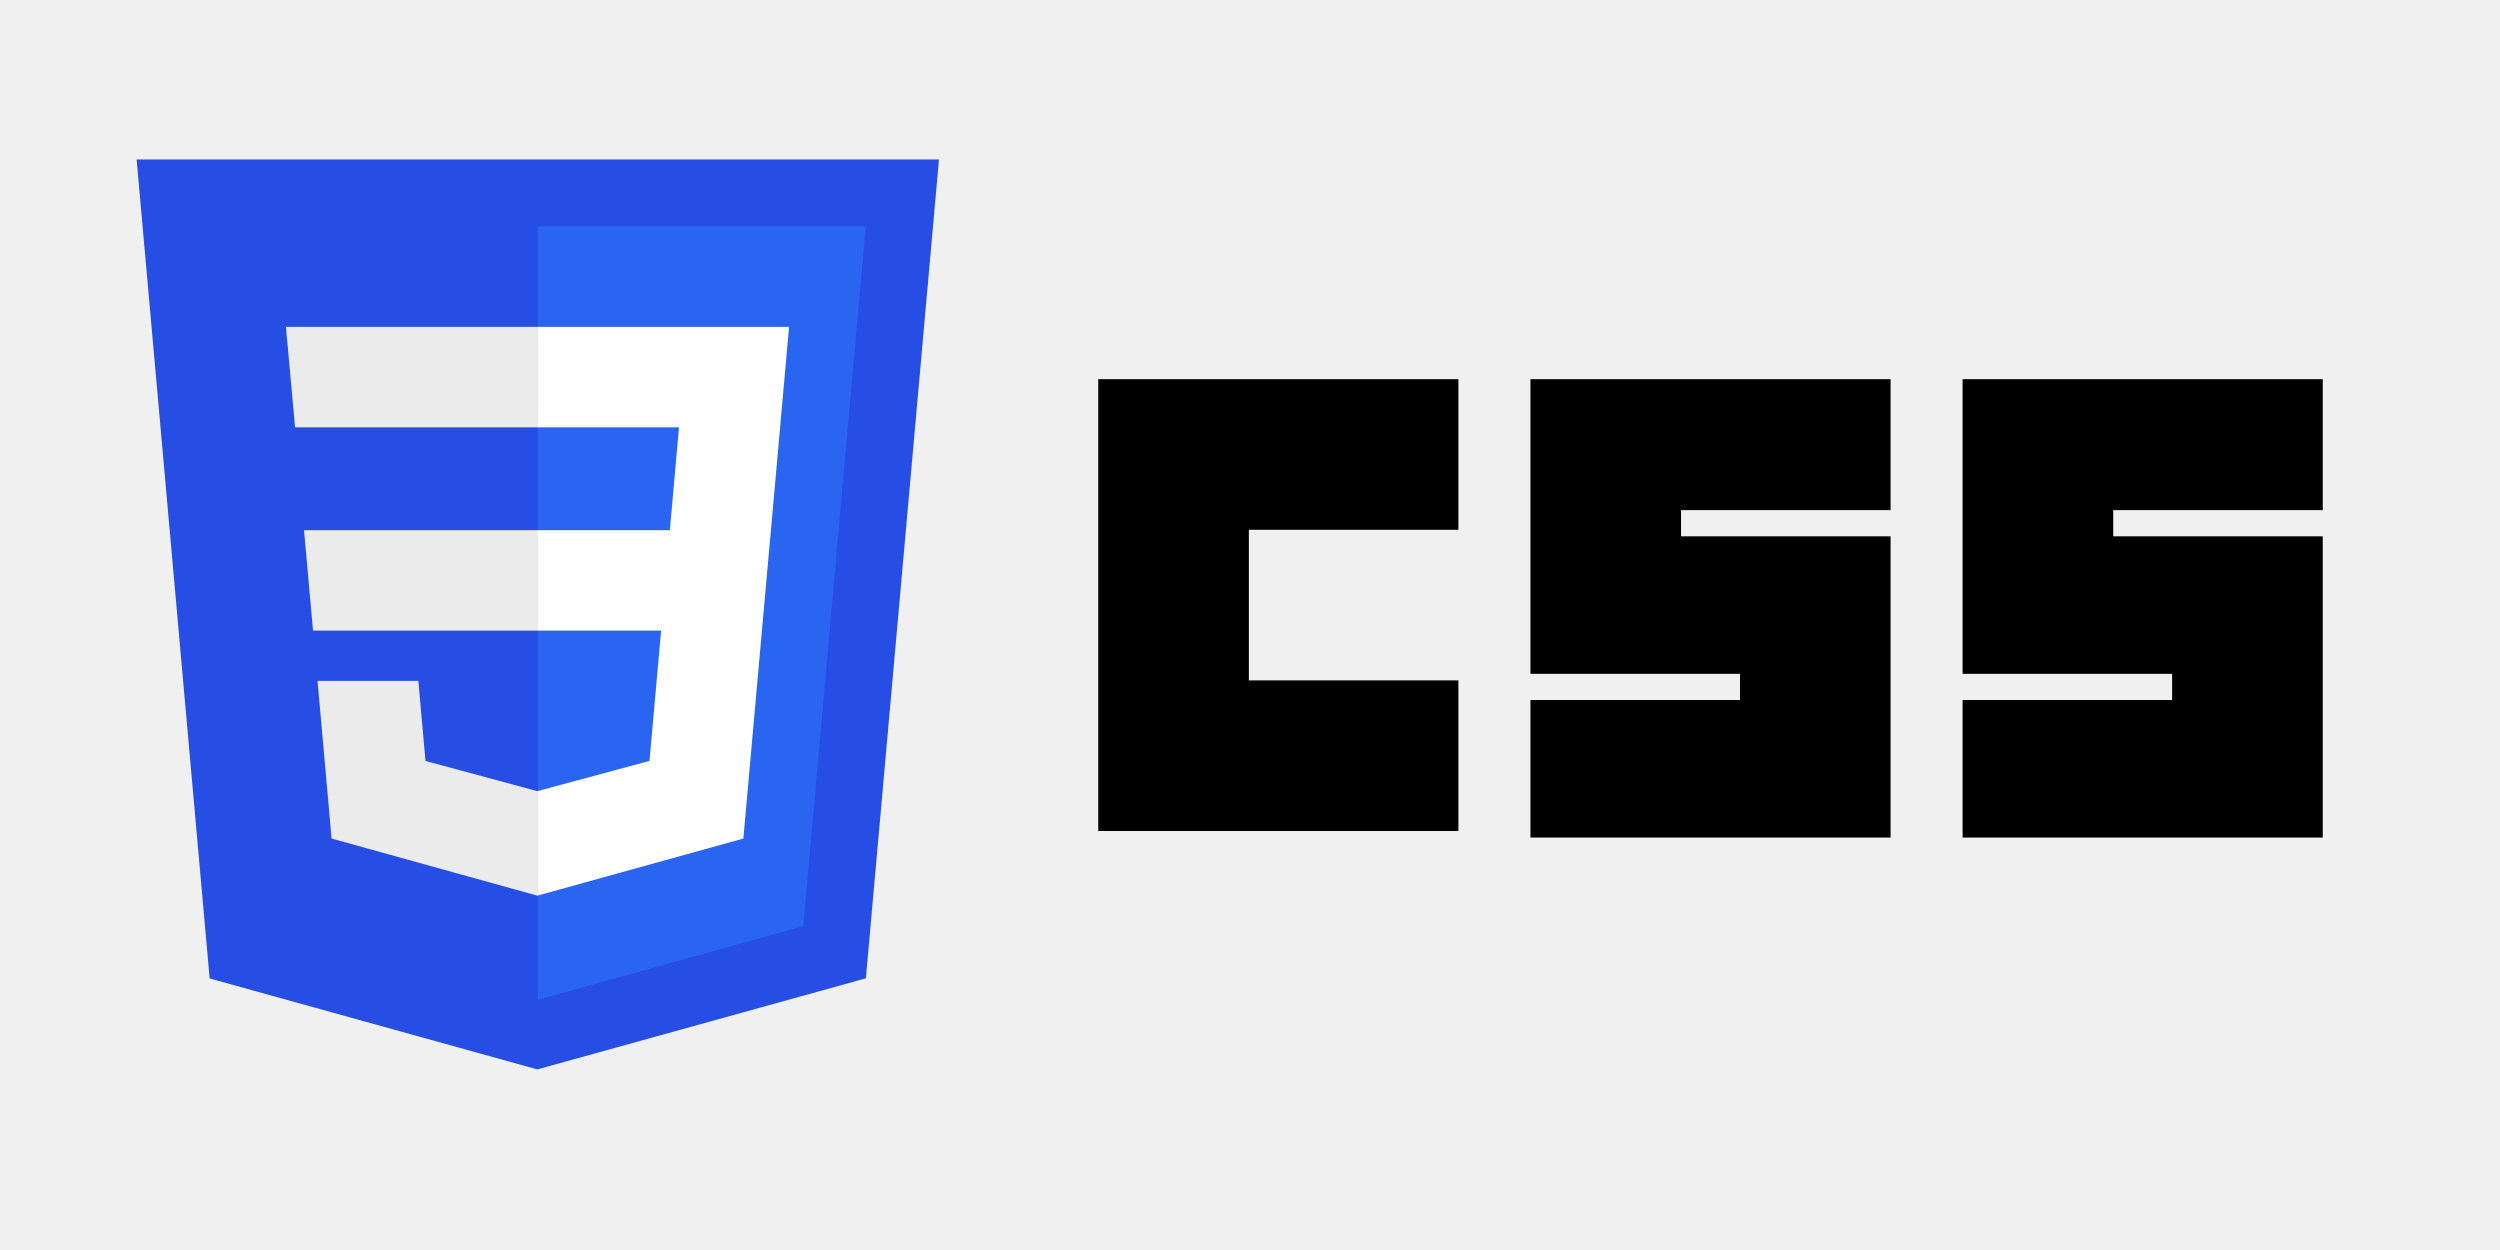
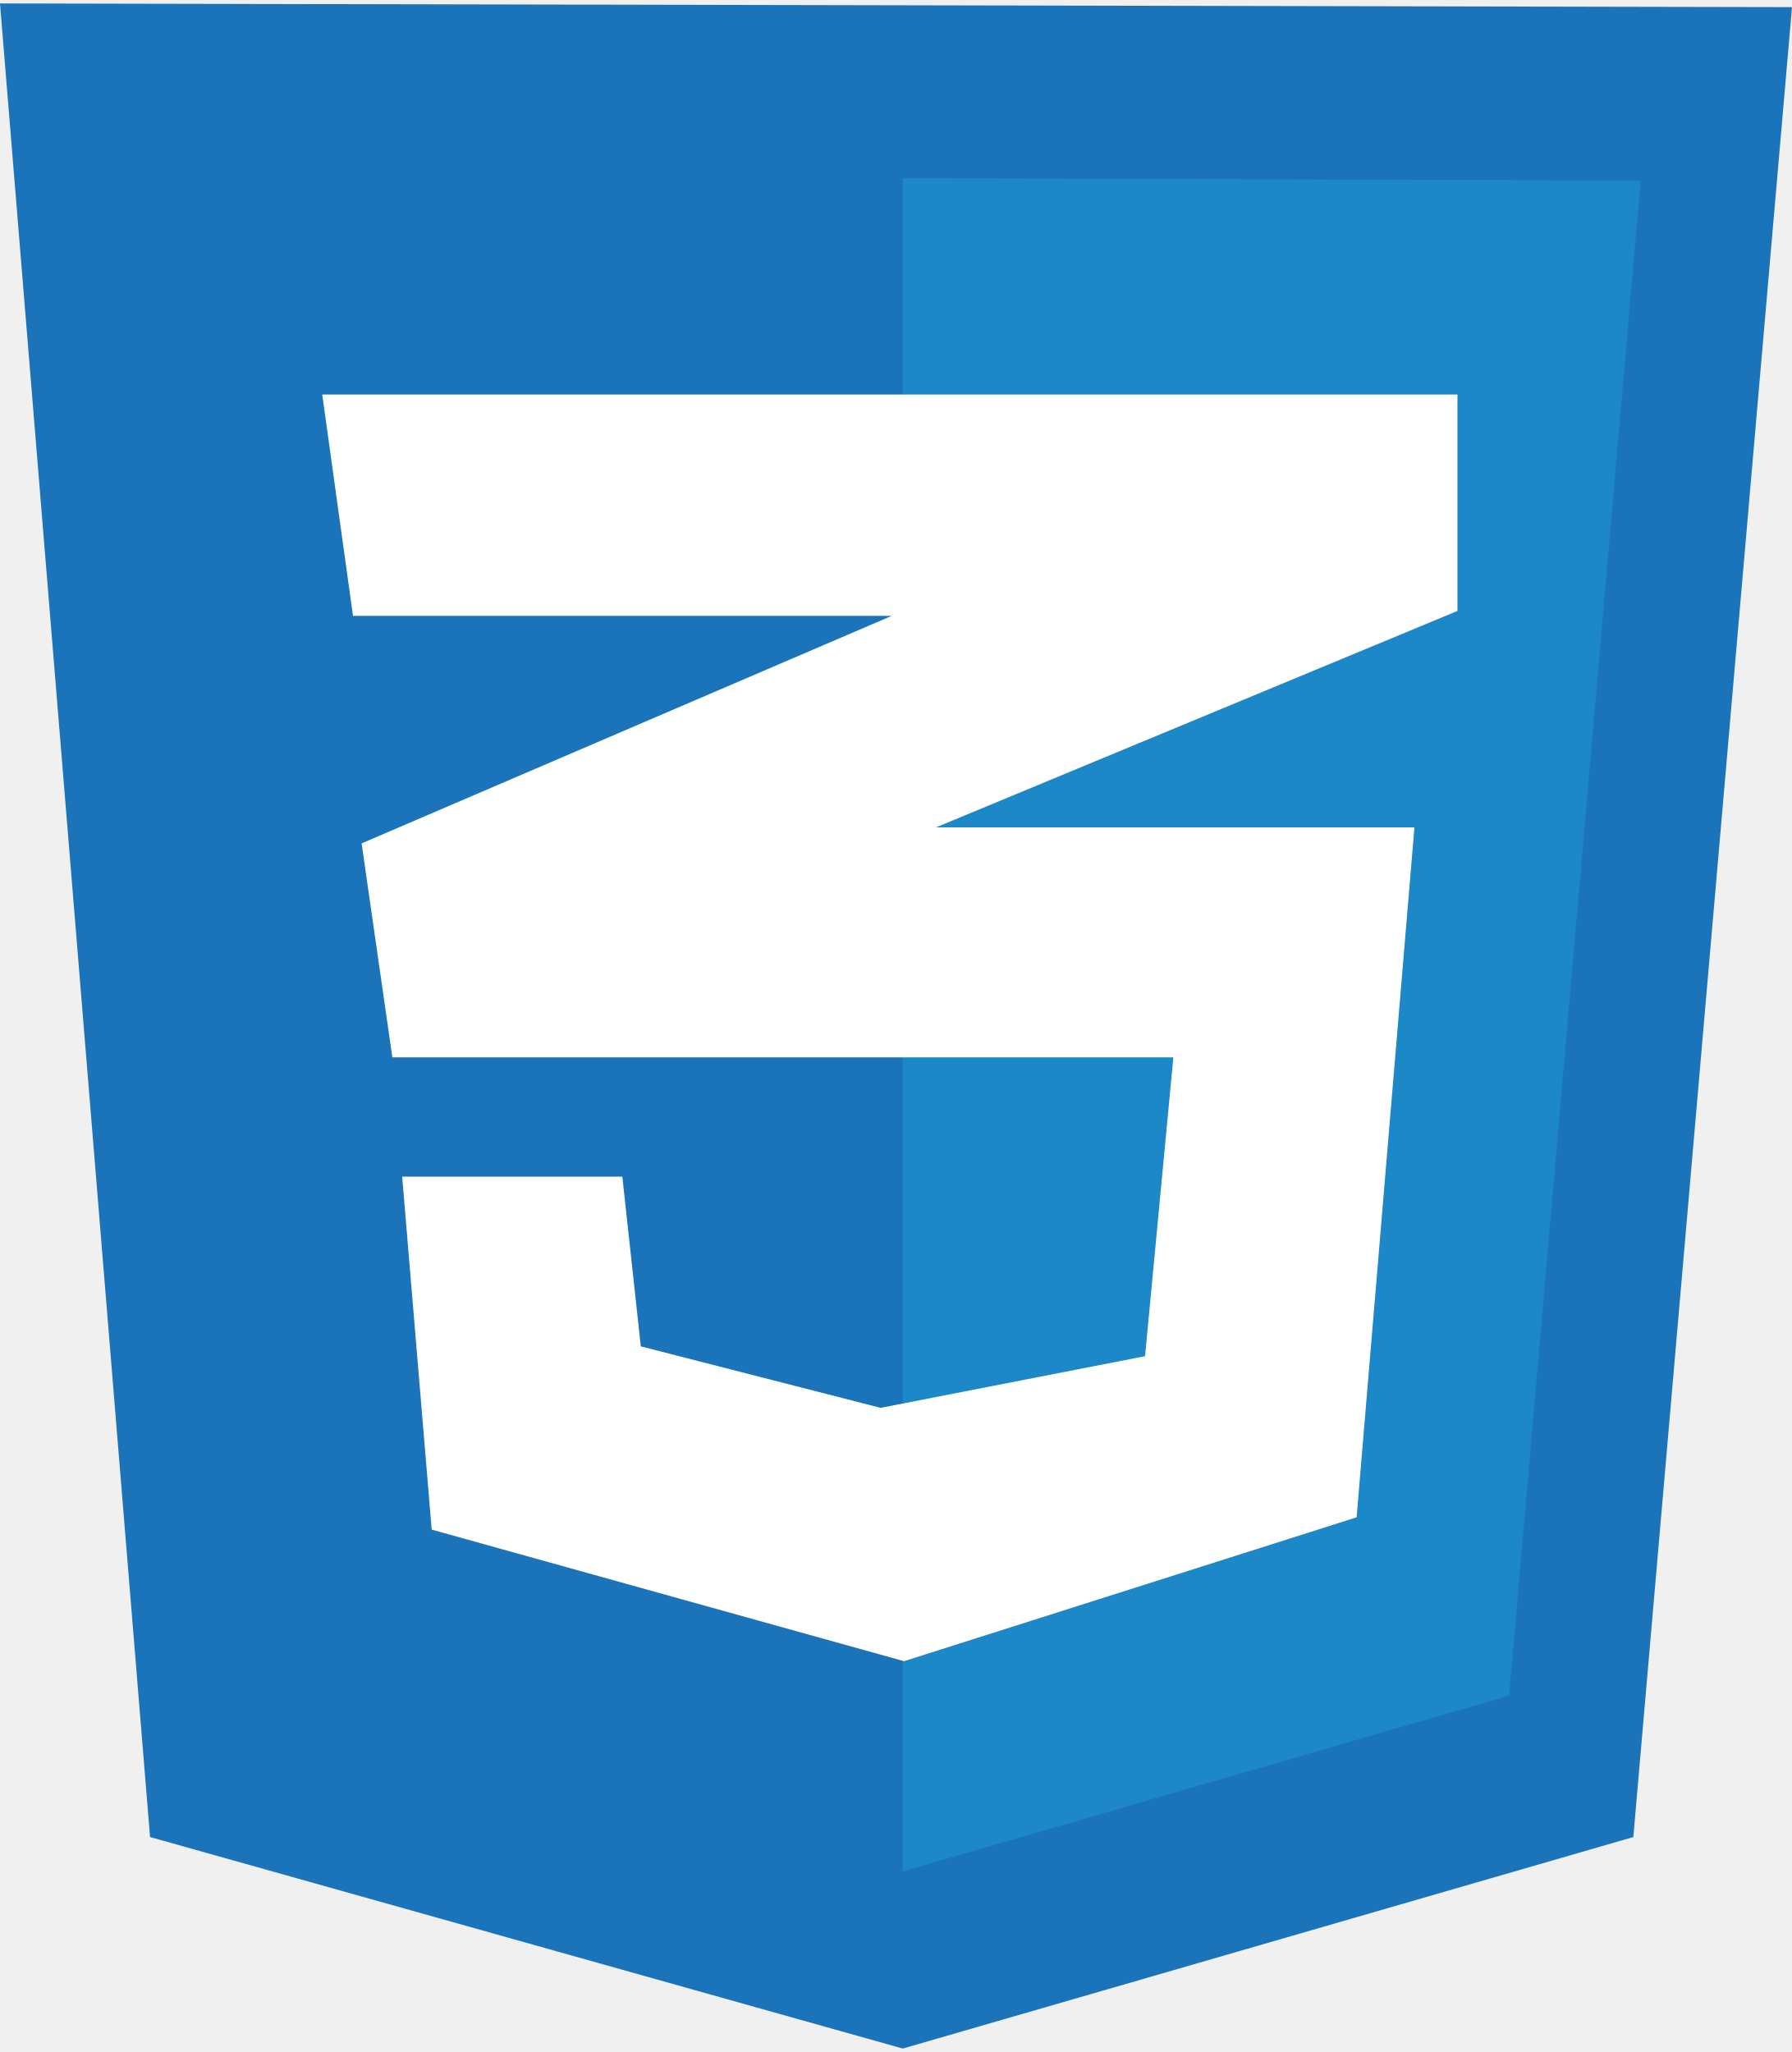
- <svg xmlns="http://www.w3.org/2000/svg" width="120" height="60" viewBox="0 0 120 60" id="svg3476" version="1.1">
-   <defs id="defs3478" />
-   <g id="layer1" transform="translate(-193.633,-732.1122)">
-     <g id="g29" transform="translate(-10.82113,3.115173)">
-       <path style="stroke-width:0.314" id="path2999" d="m 257.17,747.198 h 17.287 v 7.229 h -10.058 v 7.229 h 10.058 v 7.229 h -17.287 z" />
-       <path style="stroke-width:0.314" id="path3001" d="m 277.915,747.198 h 17.287 v 6.286 h -10.058 v 1.257 h 10.058 v 14.458 h -17.287 v -6.601 h 10.058 v -1.257 h -10.058 z" />
-       <path style="stroke-width:0.314" id="path3003" d="m 298.659,747.198 h 17.287 v 6.286 h -10.058 v 1.257 h 10.058 v 14.458 h -17.287 v -6.601 h 10.058 v -1.257 h -10.058 z" />
-     </g>
-     <g id="g37" transform="matrix(0.6040062,0,0,0.6040062,83.23574,307.2679)">
-       <polygon transform="matrix(0.1757812,0,0,0.1757812,180.5139,698.3622)" id="polygon2989" points="404.321,470.819 255.778,512 107.644,470.877 74.633,100.62 437.367,100.62 " style="fill:#264de4" />
-       <polygon transform="matrix(0.1757812,0,0,0.1757812,180.5139,698.3622)" id="polygon2991" points="256,480.523 376.03,447.246 404.27,130.894 256,130.894 " style="fill:#2965f1" />
-       <polygon transform="matrix(0.1757812,0,0,0.1757812,180.5139,698.3622)" id="polygon2993" points="256,268.217 150.31,268.217 154.38,313.627 256,313.627 " style="fill:#ebebeb" />
-       <polygon transform="matrix(0.1757812,0,0,0.1757812,180.5139,698.3622)" id="polygon2995" points="255.843,176.305 142.132,176.305 146.26,221.716 256,221.716 256,176.305 " style="fill:#ebebeb" />
-       <polygon transform="matrix(0.1757812,0,0,0.1757812,180.5139,698.3622)" id="polygon2997" points="255.801,386.206 205.227,372.55 201.994,336.333 177.419,336.333 156.409,336.333 162.771,407.634 255.791,433.457 256,433.399 256,386.153 " style="fill:#ebebeb" />
-       <polygon transform="matrix(0.1757812,0,0,0.1757812,180.5139,698.3622)" id="polygon3005" points="319.831,221.716 315.699,268.217 255.843,268.217 255.843,313.627 311.761,313.627 306.49,372.521 255.843,386.191 255.843,433.435 348.937,407.634 349.62,399.962 360.291,280.411 361.399,268.217 369.597,176.305 255.843,176.305 255.843,221.716 " style="fill:#ffffff" />
-     </g>
-   </g>
+ <svg xmlns="http://www.w3.org/2000/svg" fill="none" height="2500" width="2183" viewBox="0 0 124 141.53">
+   <path d="M10.383 126.892L0 0l124 .255-10.979 126.637-50.553 14.638z" fill="#1b73ba" />
+   <path d="M62.468 129.275V12.085l51.064.17-9.106 104.85z" fill="#1c88c7" />
+   <path d="M100.851 27.064H22.298l2.128 15.318h37.276l-36.68 15.745 2.127 14.808h54.043l-1.958 20.68-18.298 3.575-16.595-4.255-1.277-11.745H27.83l2.042 24.426 32.681 9.106 31.32-9.957 4-47.745H64.765l36.085-14.978z" fill="#fff" />
</svg>
